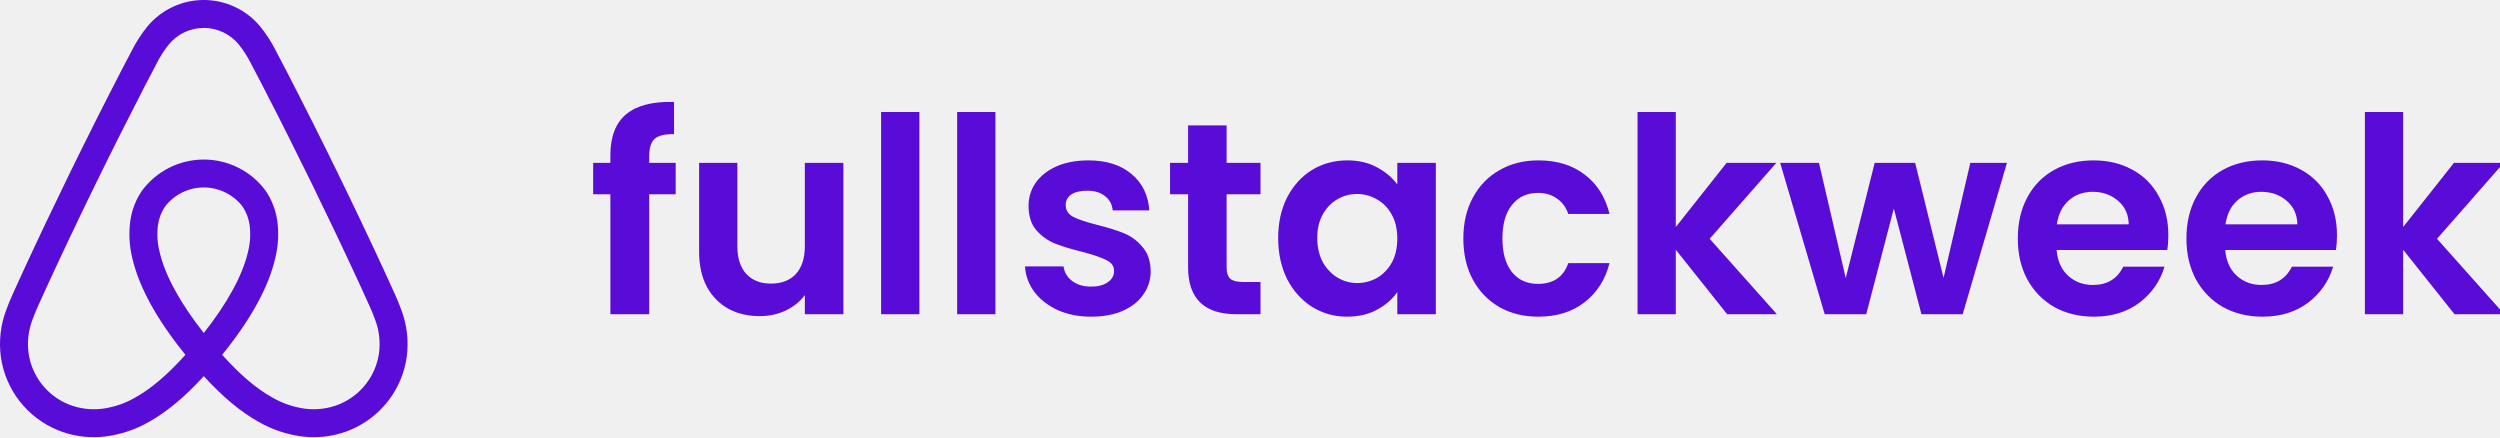
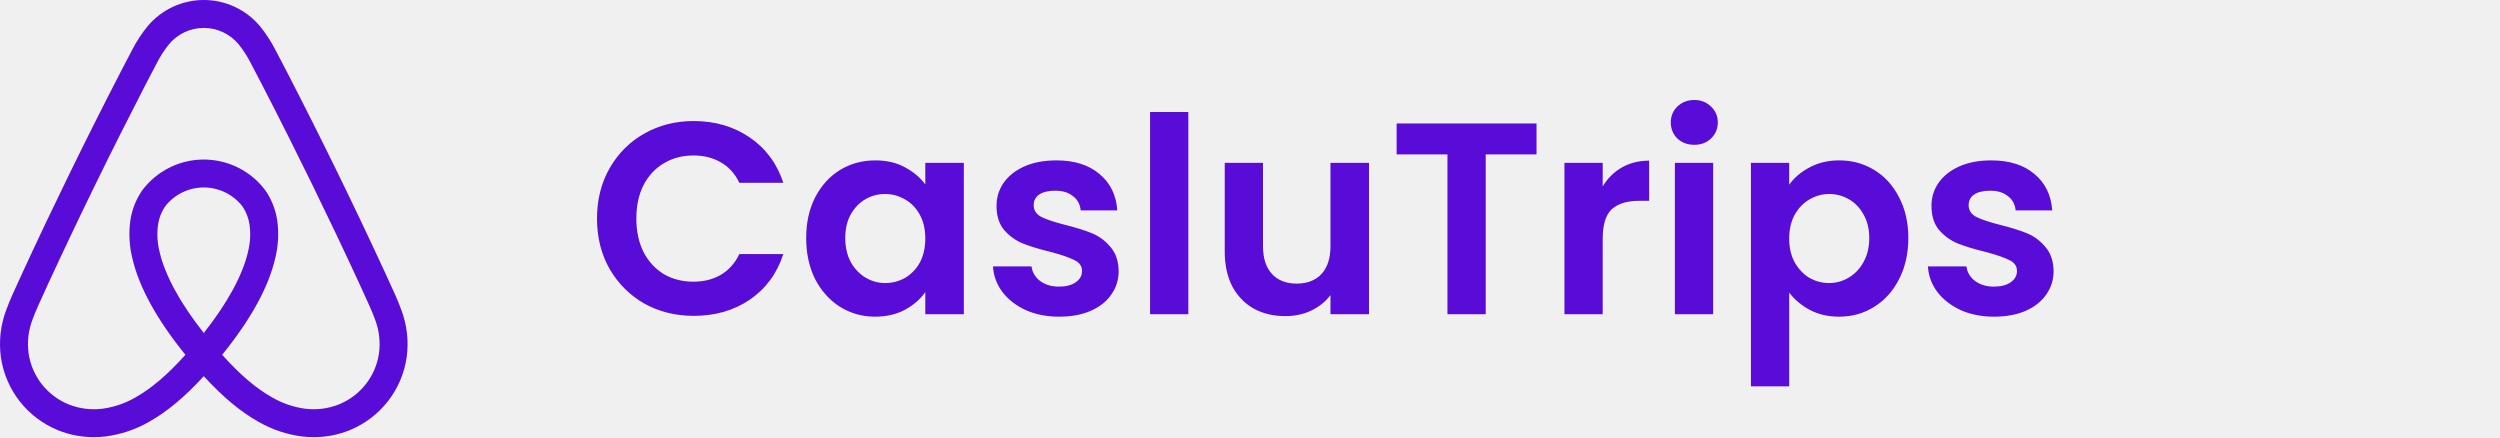
<svg xmlns="http://www.w3.org/2000/svg" width="183" height="32" viewBox="0 0 183 32" fill="none">
  <g clip-path="url(#clip0_74_3658)">
    <path d="M29.386 22.71C29.243 22.307 29.075 21.918 28.916 21.556C28.67 21.001 28.413 20.445 28.164 19.907L28.144 19.864C25.925 15.059 23.544 10.188 21.066 5.387L20.961 5.183C20.708 4.693 20.447 4.186 20.178 3.688C19.86 3.058 19.474 2.464 19.028 1.917C18.524 1.317 17.896 0.834 17.185 0.503C16.475 0.171 15.7 -9.83959e-05 14.916 4.23316e-08C14.133 9.84805e-05 13.358 0.172 12.648 0.503C11.938 0.835 11.309 1.317 10.806 1.918C10.36 2.465 9.974 3.059 9.656 3.689C9.385 4.191 9.121 4.703 8.866 5.198L8.769 5.387C6.291 10.188 3.909 15.059 1.69 19.864L1.658 19.934C1.413 20.463 1.161 21.01 0.919 21.556C0.759 21.917 0.592 22.306 0.448 22.71C0.037 23.81 -0.094 24.995 0.067 26.159C0.238 27.334 0.713 28.445 1.446 29.38C2.179 30.316 3.144 31.044 4.246 31.493C5.078 31.83 5.968 32.002 6.866 32C7.148 32 7.43 31.983 7.71 31.951C8.846 31.806 9.941 31.437 10.932 30.864C12.232 30.134 13.515 29.064 14.917 27.535C16.319 29.064 17.603 30.134 18.902 30.864C19.893 31.437 20.989 31.806 22.124 31.951C22.404 31.983 22.686 32 22.968 32C23.866 32.002 24.756 31.83 25.588 31.493C26.69 31.044 27.655 30.316 28.389 29.38C29.122 28.445 29.597 27.334 29.768 26.159C29.929 24.995 29.798 23.81 29.386 22.71ZM14.917 24.377C13.182 22.177 12.068 20.134 11.677 18.421C11.517 17.779 11.479 17.113 11.566 16.457C11.634 15.977 11.81 15.518 12.082 15.115C12.416 14.681 12.846 14.33 13.337 14.089C13.829 13.848 14.37 13.722 14.918 13.722C15.466 13.722 16.006 13.848 16.498 14.089C16.989 14.331 17.419 14.682 17.753 15.115C18.024 15.518 18.201 15.977 18.269 16.458C18.356 17.114 18.318 17.78 18.157 18.422C17.766 20.135 16.653 22.177 14.917 24.377ZM27.741 25.869C27.621 26.691 27.289 27.467 26.776 28.122C26.264 28.776 25.589 29.285 24.818 29.599C24.039 29.911 23.194 30.022 22.361 29.921C21.495 29.809 20.66 29.524 19.907 29.082C18.75 28.433 17.579 27.435 16.261 25.971C18.359 23.385 19.669 21 20.154 18.877C20.372 17.984 20.42 17.058 20.294 16.148C20.179 15.363 19.888 14.615 19.442 13.959C18.919 13.252 18.238 12.677 17.452 12.28C16.666 11.884 15.798 11.678 14.918 11.678C14.037 11.678 13.169 11.884 12.383 12.28C11.597 12.677 10.915 13.252 10.393 13.959C9.947 14.614 9.656 15.362 9.541 16.146C9.415 17.057 9.462 17.982 9.68 18.875C10.165 20.999 11.475 23.384 13.573 25.971C12.255 27.435 11.085 28.433 9.928 29.082C9.175 29.524 8.34 29.809 7.474 29.921C6.641 30.022 5.795 29.911 5.016 29.599C4.246 29.285 3.571 28.776 3.058 28.122C2.546 27.467 2.213 26.691 2.094 25.869C1.979 25.033 2.077 24.183 2.378 23.395C2.493 23.073 2.627 22.757 2.793 22.382C3.027 21.851 3.277 21.311 3.518 20.79L3.55 20.72C5.756 15.942 8.125 11.098 10.589 6.323L10.688 6.133C10.938 5.646 11.198 5.143 11.46 4.656C11.71 4.155 12.013 3.682 12.364 3.244C12.675 2.869 13.065 2.567 13.506 2.359C13.947 2.152 14.429 2.044 14.917 2.044C15.405 2.044 15.887 2.152 16.328 2.359C16.769 2.567 17.159 2.869 17.47 3.244C17.821 3.681 18.124 4.154 18.374 4.655C18.634 5.137 18.891 5.636 19.14 6.119L19.245 6.323C21.71 11.098 24.078 15.941 26.285 20.72L26.305 20.763C26.55 21.294 26.803 21.842 27.042 22.382C27.208 22.758 27.342 23.074 27.457 23.394C27.758 24.182 27.855 25.033 27.741 25.869Z" fill="#590BD8" />
-     <path d="M49.46 14.22H47.52V23H44.68V14.22H43.42V11.92H44.68V11.36C44.68 10 45.067 9 45.84 8.36C46.613 7.72 47.78 7.42 49.34 7.46V9.82C48.66 9.807 48.187 9.92 47.92 10.16C47.653 10.4 47.52 10.833 47.52 11.46V11.92H49.46V14.22ZM61.734 11.92V23H58.914V21.6C58.554 22.08 58.081 22.46 57.495 22.74C56.921 23.007 56.294 23.14 55.614 23.14C54.748 23.14 53.981 22.96 53.315 22.6C52.648 22.227 52.121 21.687 51.734 20.98C51.361 20.26 51.175 19.407 51.175 18.42V11.92H53.974V18.02C53.974 18.9 54.194 19.58 54.635 20.06C55.075 20.527 55.675 20.76 56.434 20.76C57.208 20.76 57.815 20.527 58.255 20.06C58.694 19.58 58.914 18.9 58.914 18.02V11.92H61.734ZM67.297 8.2V23H64.497V8.2H67.297ZM72.864 8.2V23H70.064V8.2H72.864ZM79.87 23.18C78.963 23.18 78.15 23.02 77.43 22.7C76.71 22.367 76.137 21.92 75.71 21.36C75.297 20.8 75.07 20.18 75.03 19.5H77.85C77.903 19.927 78.11 20.28 78.47 20.56C78.843 20.84 79.303 20.98 79.85 20.98C80.383 20.98 80.797 20.873 81.09 20.66C81.397 20.447 81.55 20.173 81.55 19.84C81.55 19.48 81.363 19.213 80.99 19.04C80.63 18.853 80.05 18.653 79.25 18.44C78.423 18.24 77.743 18.033 77.21 17.82C76.69 17.607 76.237 17.28 75.85 16.84C75.477 16.4 75.29 15.807 75.29 15.06C75.29 14.447 75.463 13.887 75.81 13.38C76.17 12.873 76.677 12.473 77.33 12.18C77.997 11.887 78.777 11.74 79.67 11.74C80.99 11.74 82.043 12.073 82.83 12.74C83.617 13.393 84.05 14.28 84.13 15.4H81.45C81.41 14.96 81.223 14.613 80.89 14.36C80.57 14.093 80.137 13.96 79.59 13.96C79.083 13.96 78.69 14.053 78.41 14.24C78.143 14.427 78.01 14.687 78.01 15.02C78.01 15.393 78.197 15.68 78.57 15.88C78.943 16.067 79.523 16.26 80.31 16.46C81.11 16.66 81.77 16.867 82.29 17.08C82.81 17.293 83.257 17.627 83.63 18.08C84.017 18.52 84.217 19.107 84.23 19.84C84.23 20.48 84.05 21.053 83.69 21.56C83.343 22.067 82.837 22.467 82.17 22.76C81.517 23.04 80.75 23.18 79.87 23.18ZM89.788 14.22V19.58C89.788 19.953 89.875 20.227 90.048 20.4C90.235 20.56 90.542 20.64 90.968 20.64H92.268V23H90.508C88.148 23 86.968 21.853 86.968 19.56V14.22H85.648V11.92H86.968V9.18H89.788V11.92H92.268V14.22H89.788ZM93.562 17.42C93.562 16.3 93.782 15.307 94.222 14.44C94.676 13.573 95.282 12.907 96.042 12.44C96.816 11.973 97.676 11.74 98.622 11.74C99.449 11.74 100.169 11.907 100.782 12.24C101.409 12.573 101.909 12.993 102.282 13.5V11.92H105.102V23H102.282V21.38C101.922 21.9 101.422 22.333 100.782 22.68C100.156 23.013 99.429 23.18 98.602 23.18C97.669 23.18 96.816 22.94 96.042 22.46C95.282 21.98 94.676 21.307 94.222 20.44C93.782 19.56 93.562 18.553 93.562 17.42ZM102.282 17.46C102.282 16.78 102.149 16.2 101.882 15.72C101.616 15.227 101.256 14.853 100.802 14.6C100.349 14.333 99.862 14.2 99.342 14.2C98.822 14.2 98.342 14.327 97.902 14.58C97.462 14.833 97.102 15.207 96.822 15.7C96.556 16.18 96.422 16.753 96.422 17.42C96.422 18.087 96.556 18.673 96.822 19.18C97.102 19.673 97.462 20.053 97.902 20.32C98.356 20.587 98.836 20.72 99.342 20.72C99.862 20.72 100.349 20.593 100.802 20.34C101.256 20.073 101.616 19.7 101.882 19.22C102.149 18.727 102.282 18.14 102.282 17.46ZM107.117 17.46C107.117 16.313 107.35 15.313 107.817 14.46C108.284 13.593 108.93 12.927 109.757 12.46C110.584 11.98 111.53 11.74 112.597 11.74C113.97 11.74 115.104 12.087 115.997 12.78C116.904 13.46 117.51 14.42 117.817 15.66H114.797C114.637 15.18 114.364 14.807 113.977 14.54C113.604 14.26 113.137 14.12 112.577 14.12C111.777 14.12 111.144 14.413 110.677 15C110.21 15.573 109.977 16.393 109.977 17.46C109.977 18.513 110.21 19.333 110.677 19.92C111.144 20.493 111.777 20.78 112.577 20.78C113.71 20.78 114.45 20.273 114.797 19.26H117.817C117.51 20.46 116.904 21.413 115.997 22.12C115.09 22.827 113.957 23.18 112.597 23.18C111.53 23.18 110.584 22.947 109.757 22.48C108.93 22 108.284 21.333 107.817 20.48C107.35 19.613 107.117 18.607 107.117 17.46ZM126.428 23L122.668 18.28V23H119.868V8.2H122.668V16.62L126.388 11.92H130.028L125.148 17.48L130.068 23H126.428ZM146.908 11.92L143.668 23H140.648L138.628 15.26L136.608 23H133.568L130.308 11.92H133.148L135.108 20.36L137.228 11.92H140.188L142.268 20.34L144.228 11.92H146.908ZM158.723 17.22C158.723 17.62 158.696 17.98 158.643 18.3H150.543C150.61 19.1 150.89 19.727 151.383 20.18C151.876 20.633 152.483 20.86 153.203 20.86C154.243 20.86 154.983 20.413 155.423 19.52H158.443C158.123 20.587 157.51 21.467 156.603 22.16C155.696 22.84 154.583 23.18 153.263 23.18C152.196 23.18 151.236 22.947 150.383 22.48C149.543 22 148.883 21.327 148.403 20.46C147.936 19.593 147.703 18.593 147.703 17.46C147.703 16.313 147.936 15.307 148.403 14.44C148.87 13.573 149.523 12.907 150.363 12.44C151.203 11.973 152.17 11.74 153.263 11.74C154.316 11.74 155.256 11.967 156.083 12.42C156.923 12.873 157.57 13.52 158.023 14.36C158.49 15.187 158.723 16.14 158.723 17.22ZM155.823 16.42C155.81 15.7 155.55 15.127 155.043 14.7C154.536 14.26 153.916 14.04 153.183 14.04C152.49 14.04 151.903 14.253 151.423 14.68C150.956 15.093 150.67 15.673 150.563 16.42H155.823ZM171.067 17.22C171.067 17.62 171.04 17.98 170.987 18.3H162.887C162.953 19.1 163.233 19.727 163.727 20.18C164.22 20.633 164.827 20.86 165.547 20.86C166.587 20.86 167.327 20.413 167.767 19.52H170.787C170.467 20.587 169.853 21.467 168.947 22.16C168.04 22.84 166.927 23.18 165.607 23.18C164.54 23.18 163.58 22.947 162.727 22.48C161.887 22 161.227 21.327 160.747 20.46C160.28 19.593 160.047 18.593 160.047 17.46C160.047 16.313 160.28 15.307 160.747 14.44C161.213 13.573 161.867 12.907 162.707 12.44C163.547 11.973 164.513 11.74 165.607 11.74C166.66 11.74 167.6 11.967 168.427 12.42C169.267 12.873 169.913 13.52 170.367 14.36C170.833 15.187 171.067 16.14 171.067 17.22ZM168.167 16.42C168.153 15.7 167.893 15.127 167.387 14.7C166.88 14.26 166.26 14.04 165.527 14.04C164.833 14.04 164.247 14.253 163.767 14.68C163.3 15.093 163.013 15.673 162.907 16.42H168.167ZM179.67 23L175.91 18.28V23H173.11V8.2H175.91V16.62L179.63 11.92H183.27L178.39 17.48L183.31 23H179.67Z" fill="#590BD8" />
+     <path d="M43.7 16C43.7 14.627 44.007 13.4 44.62 12.32C45.247 11.227 46.093 10.38 47.16 9.78C48.24 9.167 49.447 8.86 50.78 8.86C52.34 8.86 53.707 9.26 54.88 10.06C56.053 10.86 56.873 11.967 57.34 13.38H54.12C53.8 12.713 53.347 12.213 52.76 11.88C52.187 11.547 51.52 11.38 50.76 11.38C49.947 11.38 49.22 11.573 48.58 11.96C47.953 12.333 47.46 12.867 47.1 13.56C46.753 14.253 46.58 15.067 46.58 16C46.58 16.92 46.753 17.733 47.1 18.44C47.46 19.133 47.953 19.673 48.58 20.06C49.22 20.433 49.947 20.62 50.76 20.62C51.52 20.62 52.187 20.453 52.76 20.12C53.347 19.773 53.8 19.267 54.12 18.6H57.34C56.873 20.027 56.053 21.14 54.88 21.94C53.72 22.727 52.353 23.12 50.78 23.12C49.447 23.12 48.24 22.82 47.16 22.22C46.093 21.607 45.247 20.76 44.62 19.68C44.007 18.6 43.7 17.373 43.7 16ZM59.012 17.42C59.012 16.3 59.232 15.307 59.672 14.44C60.125 13.573 60.732 12.907 61.492 12.44C62.265 11.973 63.125 11.74 64.072 11.74C64.898 11.74 65.618 11.907 66.232 12.24C66.858 12.573 67.358 12.993 67.732 13.5V11.92H70.552V23H67.732V21.38C67.372 21.9 66.872 22.333 66.232 22.68C65.605 23.013 64.878 23.18 64.052 23.18C63.118 23.18 62.265 22.94 61.492 22.46C60.732 21.98 60.125 21.307 59.672 20.44C59.232 19.56 59.012 18.553 59.012 17.42ZM67.732 17.46C67.732 16.78 67.598 16.2 67.332 15.72C67.065 15.227 66.705 14.853 66.252 14.6C65.798 14.333 65.312 14.2 64.792 14.2C64.272 14.2 63.792 14.327 63.352 14.58C62.912 14.833 62.552 15.207 62.272 15.7C62.005 16.18 61.872 16.753 61.872 17.42C61.872 18.087 62.005 18.673 62.272 19.18C62.552 19.673 62.912 20.053 63.352 20.32C63.805 20.587 64.285 20.72 64.792 20.72C65.312 20.72 65.798 20.593 66.252 20.34C66.705 20.073 67.065 19.7 67.332 19.22C67.598 18.727 67.732 18.14 67.732 17.46ZM77.526 23.18C76.62 23.18 75.806 23.02 75.086 22.7C74.366 22.367 73.793 21.92 73.366 21.36C72.953 20.8 72.726 20.18 72.686 19.5H75.506C75.56 19.927 75.766 20.28 76.126 20.56C76.5 20.84 76.96 20.98 77.506 20.98C78.04 20.98 78.453 20.873 78.746 20.66C79.053 20.447 79.206 20.173 79.206 19.84C79.206 19.48 79.02 19.213 78.646 19.04C78.286 18.853 77.706 18.653 76.906 18.44C76.08 18.24 75.4 18.033 74.866 17.82C74.346 17.607 73.893 17.28 73.506 16.84C73.133 16.4 72.946 15.807 72.946 15.06C72.946 14.447 73.12 13.887 73.466 13.38C73.826 12.873 74.333 12.473 74.986 12.18C75.653 11.887 76.433 11.74 77.326 11.74C78.646 11.74 79.7 12.073 80.486 12.74C81.273 13.393 81.706 14.28 81.786 15.4H79.106C79.066 14.96 78.88 14.613 78.546 14.36C78.226 14.093 77.793 13.96 77.246 13.96C76.74 13.96 76.346 14.053 76.066 14.24C75.8 14.427 75.666 14.687 75.666 15.02C75.666 15.393 75.853 15.68 76.226 15.88C76.6 16.067 77.18 16.26 77.966 16.46C78.766 16.66 79.426 16.867 79.946 17.08C80.466 17.293 80.913 17.627 81.286 18.08C81.673 18.52 81.873 19.107 81.886 19.84C81.886 20.48 81.706 21.053 81.346 21.56C81 22.067 80.493 22.467 79.826 22.76C79.173 23.04 78.406 23.18 77.526 23.18ZM86.985 8.2V23H84.185V8.2H86.985ZM100.211 11.92V23H97.391V21.6C97.031 22.08 96.558 22.46 95.971 22.74C95.398 23.007 94.771 23.14 94.091 23.14C93.224 23.14 92.458 22.96 91.791 22.6C91.124 22.227 90.598 21.687 90.211 20.98C89.838 20.26 89.651 19.407 89.651 18.42V11.92H92.451V18.02C92.451 18.9 92.671 19.58 93.111 20.06C93.551 20.527 94.151 20.76 94.911 20.76C95.684 20.76 96.291 20.527 96.731 20.06C97.171 19.58 97.391 18.9 97.391 18.02V11.92H100.211ZM112.474 9.04V11.3H108.754V23H105.954V11.3H102.234V9.04H112.474ZM117.317 13.64C117.677 13.053 118.143 12.593 118.717 12.26C119.303 11.927 119.97 11.76 120.717 11.76V14.7H119.977C119.097 14.7 118.43 14.907 117.977 15.32C117.537 15.733 117.317 16.453 117.317 17.48V23H114.517V11.92H117.317V13.64ZM124.023 10.6C123.529 10.6 123.116 10.447 122.783 10.14C122.463 9.82 122.303 9.427 122.303 8.96C122.303 8.493 122.463 8.107 122.783 7.8C123.116 7.48 123.529 7.32 124.023 7.32C124.516 7.32 124.923 7.48 125.243 7.8C125.576 8.107 125.743 8.493 125.743 8.96C125.743 9.427 125.576 9.82 125.243 10.14C124.923 10.447 124.516 10.6 124.023 10.6ZM125.403 11.92V23H122.603V11.92H125.403ZM130.969 13.52C131.329 13.013 131.822 12.593 132.449 12.26C133.089 11.913 133.816 11.74 134.629 11.74C135.576 11.74 136.429 11.973 137.189 12.44C137.962 12.907 138.569 13.573 139.009 14.44C139.462 15.293 139.689 16.287 139.689 17.42C139.689 18.553 139.462 19.56 139.009 20.44C138.569 21.307 137.962 21.98 137.189 22.46C136.429 22.94 135.576 23.18 134.629 23.18C133.816 23.18 133.096 23.013 132.469 22.68C131.856 22.347 131.356 21.927 130.969 21.42V28.28H128.169V11.92H130.969V13.52ZM136.829 17.42C136.829 16.753 136.689 16.18 136.409 15.7C136.142 15.207 135.782 14.833 135.329 14.58C134.889 14.327 134.409 14.2 133.889 14.2C133.382 14.2 132.902 14.333 132.449 14.6C132.009 14.853 131.649 15.227 131.369 15.72C131.102 16.213 130.969 16.793 130.969 17.46C130.969 18.127 131.102 18.707 131.369 19.2C131.649 19.693 132.009 20.073 132.449 20.34C132.902 20.593 133.382 20.72 133.889 20.72C134.409 20.72 134.889 20.587 135.329 20.32C135.782 20.053 136.142 19.673 136.409 19.18C136.689 18.687 136.829 18.1 136.829 17.42ZM145.964 23.18C145.057 23.18 144.244 23.02 143.524 22.7C142.804 22.367 142.23 21.92 141.804 21.36C141.39 20.8 141.164 20.18 141.124 19.5H143.944C143.997 19.927 144.204 20.28 144.564 20.56C144.937 20.84 145.397 20.98 145.944 20.98C146.477 20.98 146.89 20.873 147.184 20.66C147.49 20.447 147.644 20.173 147.644 19.84C147.644 19.48 147.457 19.213 147.084 19.04C146.724 18.853 146.144 18.653 145.344 18.44C144.517 18.24 143.837 18.033 143.304 17.82C142.784 17.607 142.33 17.28 141.944 16.84C141.57 16.4 141.384 15.807 141.384 15.06C141.384 14.447 141.557 13.887 141.904 13.38C142.264 12.873 142.77 12.473 143.424 12.18C144.09 11.887 144.87 11.74 145.764 11.74C147.084 11.74 148.137 12.073 148.924 12.74C149.71 13.393 150.144 14.28 150.224 15.4H147.544C147.504 14.96 147.317 14.613 146.984 14.36C146.664 14.093 146.23 13.96 145.684 13.96C145.177 13.96 144.784 14.053 144.504 14.24C144.237 14.427 144.104 14.687 144.104 15.02C144.104 15.393 144.29 15.68 144.664 15.88C145.037 16.067 145.617 16.26 146.404 16.46C147.204 16.66 147.864 16.867 148.384 17.08C148.904 17.293 149.35 17.627 149.724 18.08C150.11 18.52 150.31 19.107 150.324 19.84C150.324 20.48 150.144 21.053 149.784 21.56C149.437 22.067 148.93 22.467 148.264 22.76C147.61 23.04 146.844 23.18 145.964 23.18Z" fill="#590BD8" />
  </g>
  <defs>
    <clipPath id="clip0_74_3658">
      <rect width="183" height="32" fill="white" />
    </clipPath>
  </defs>
</svg>
